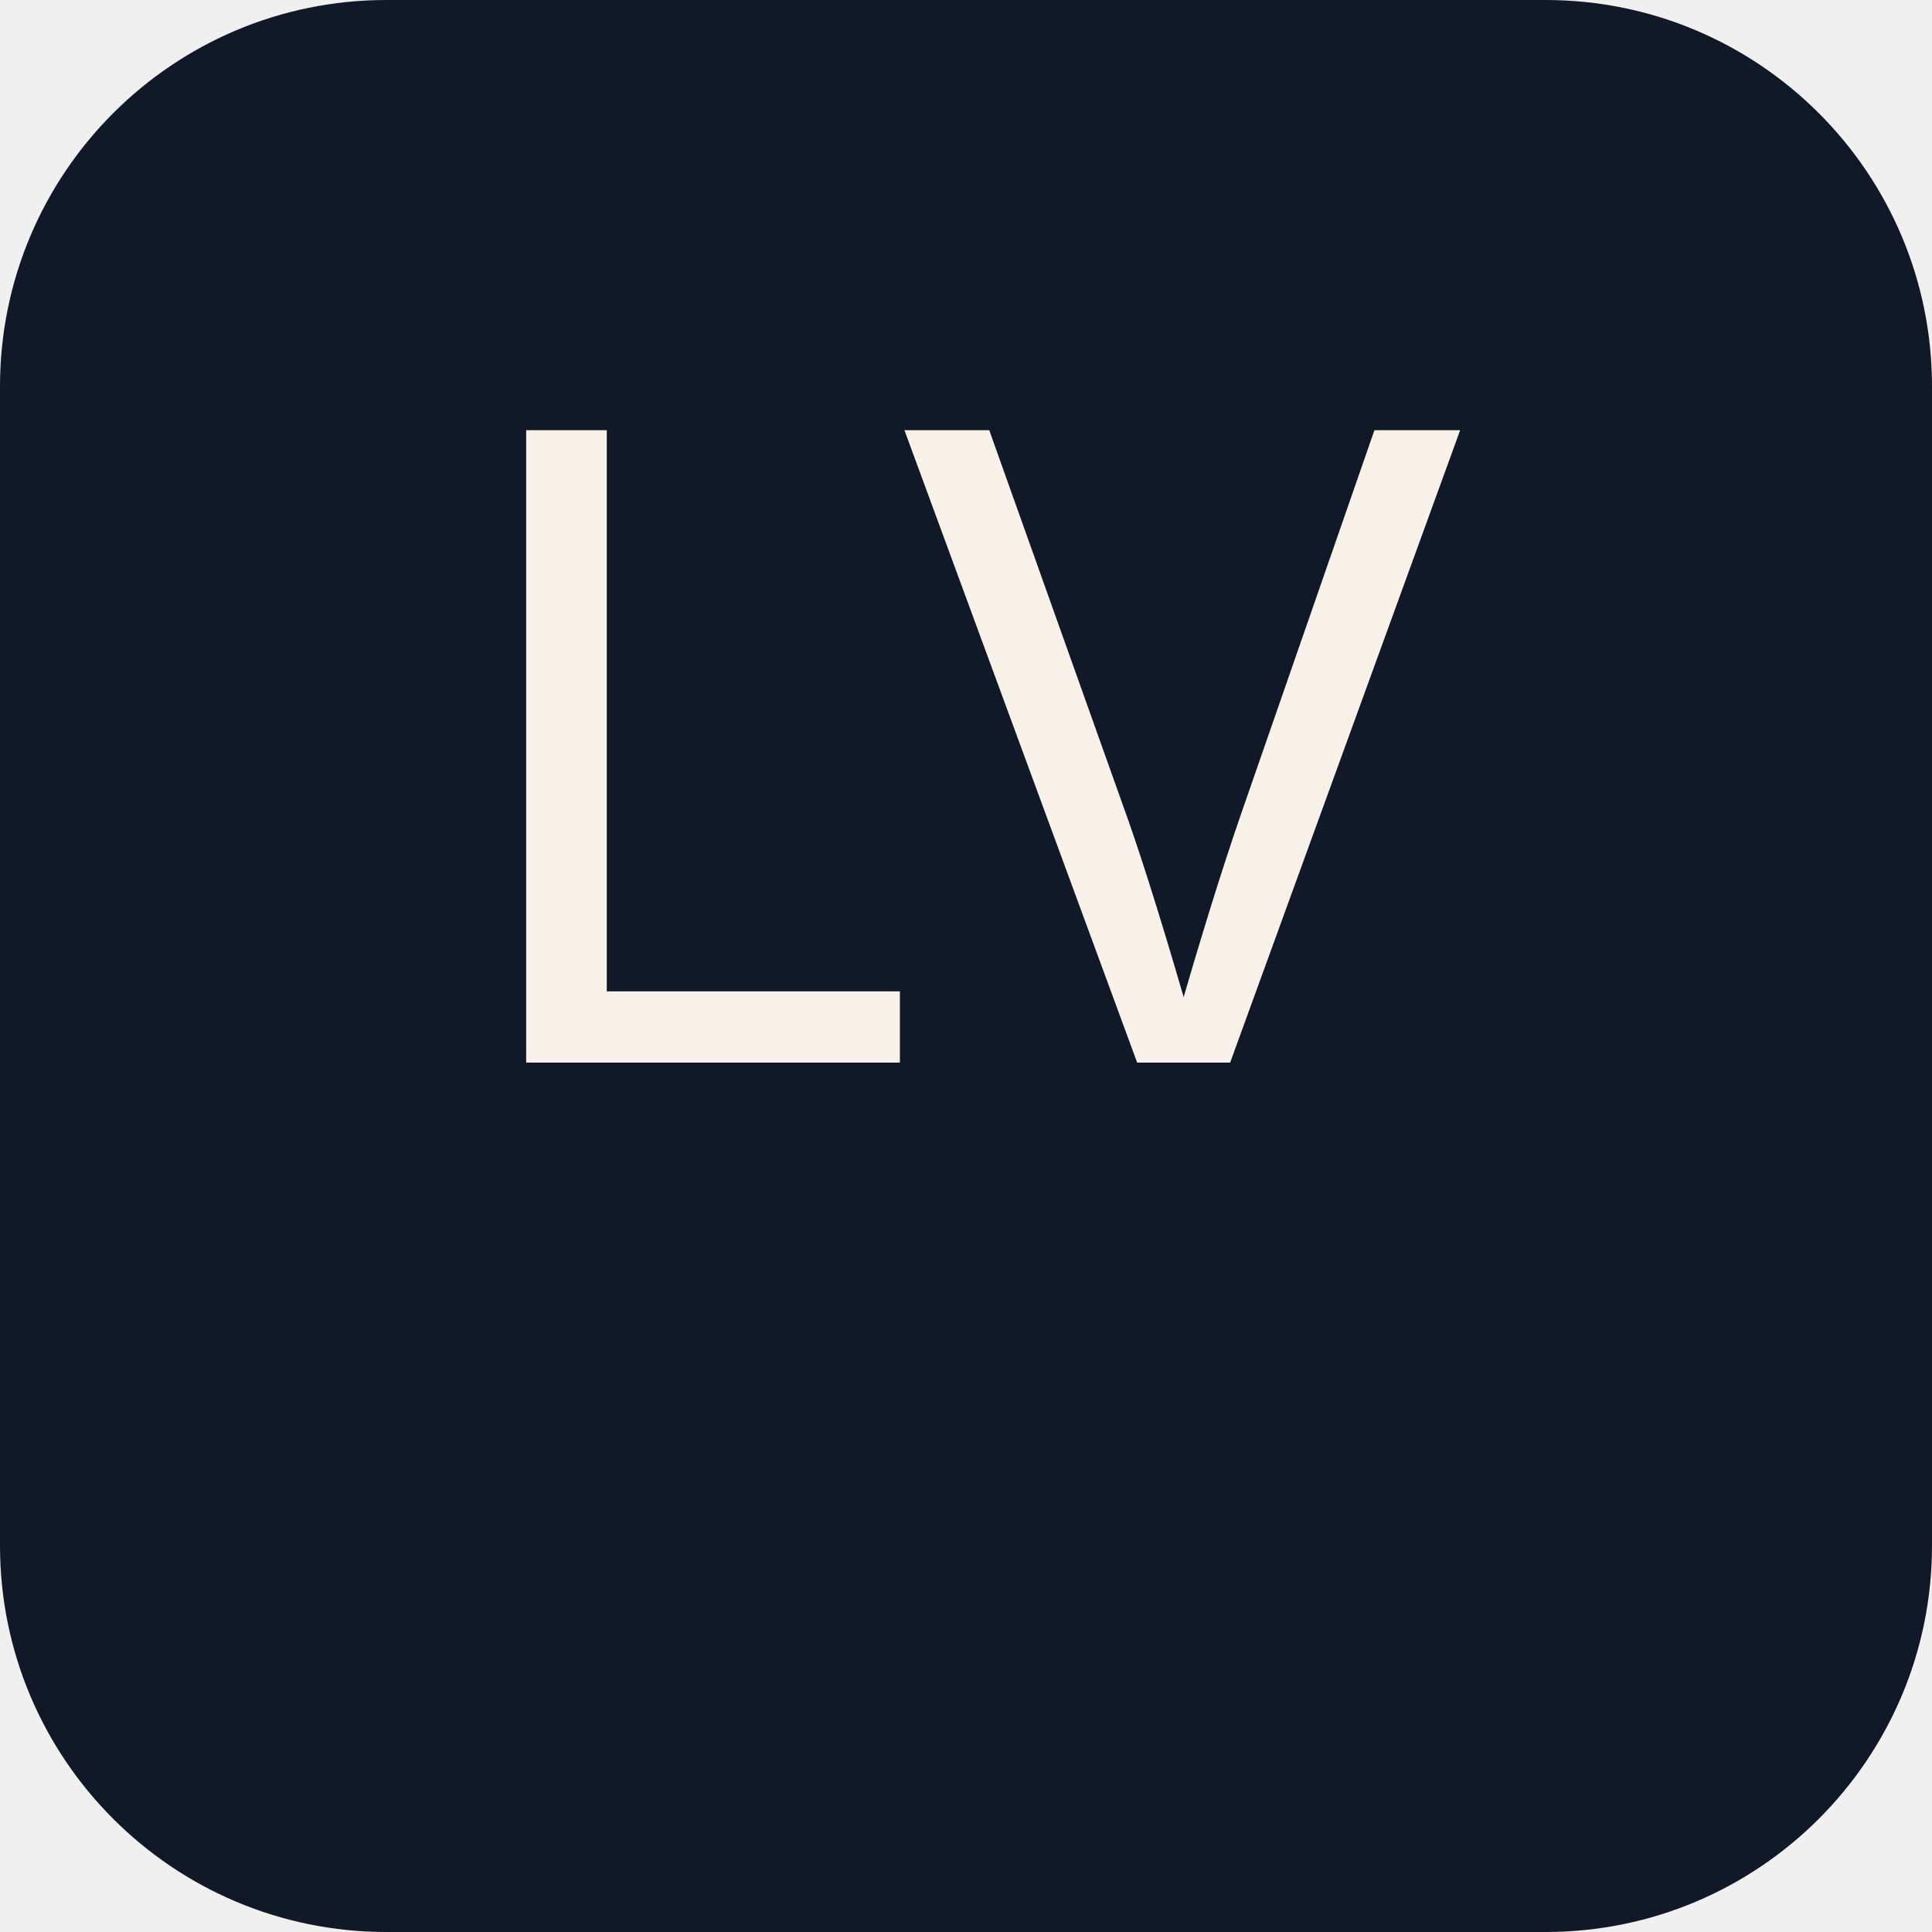
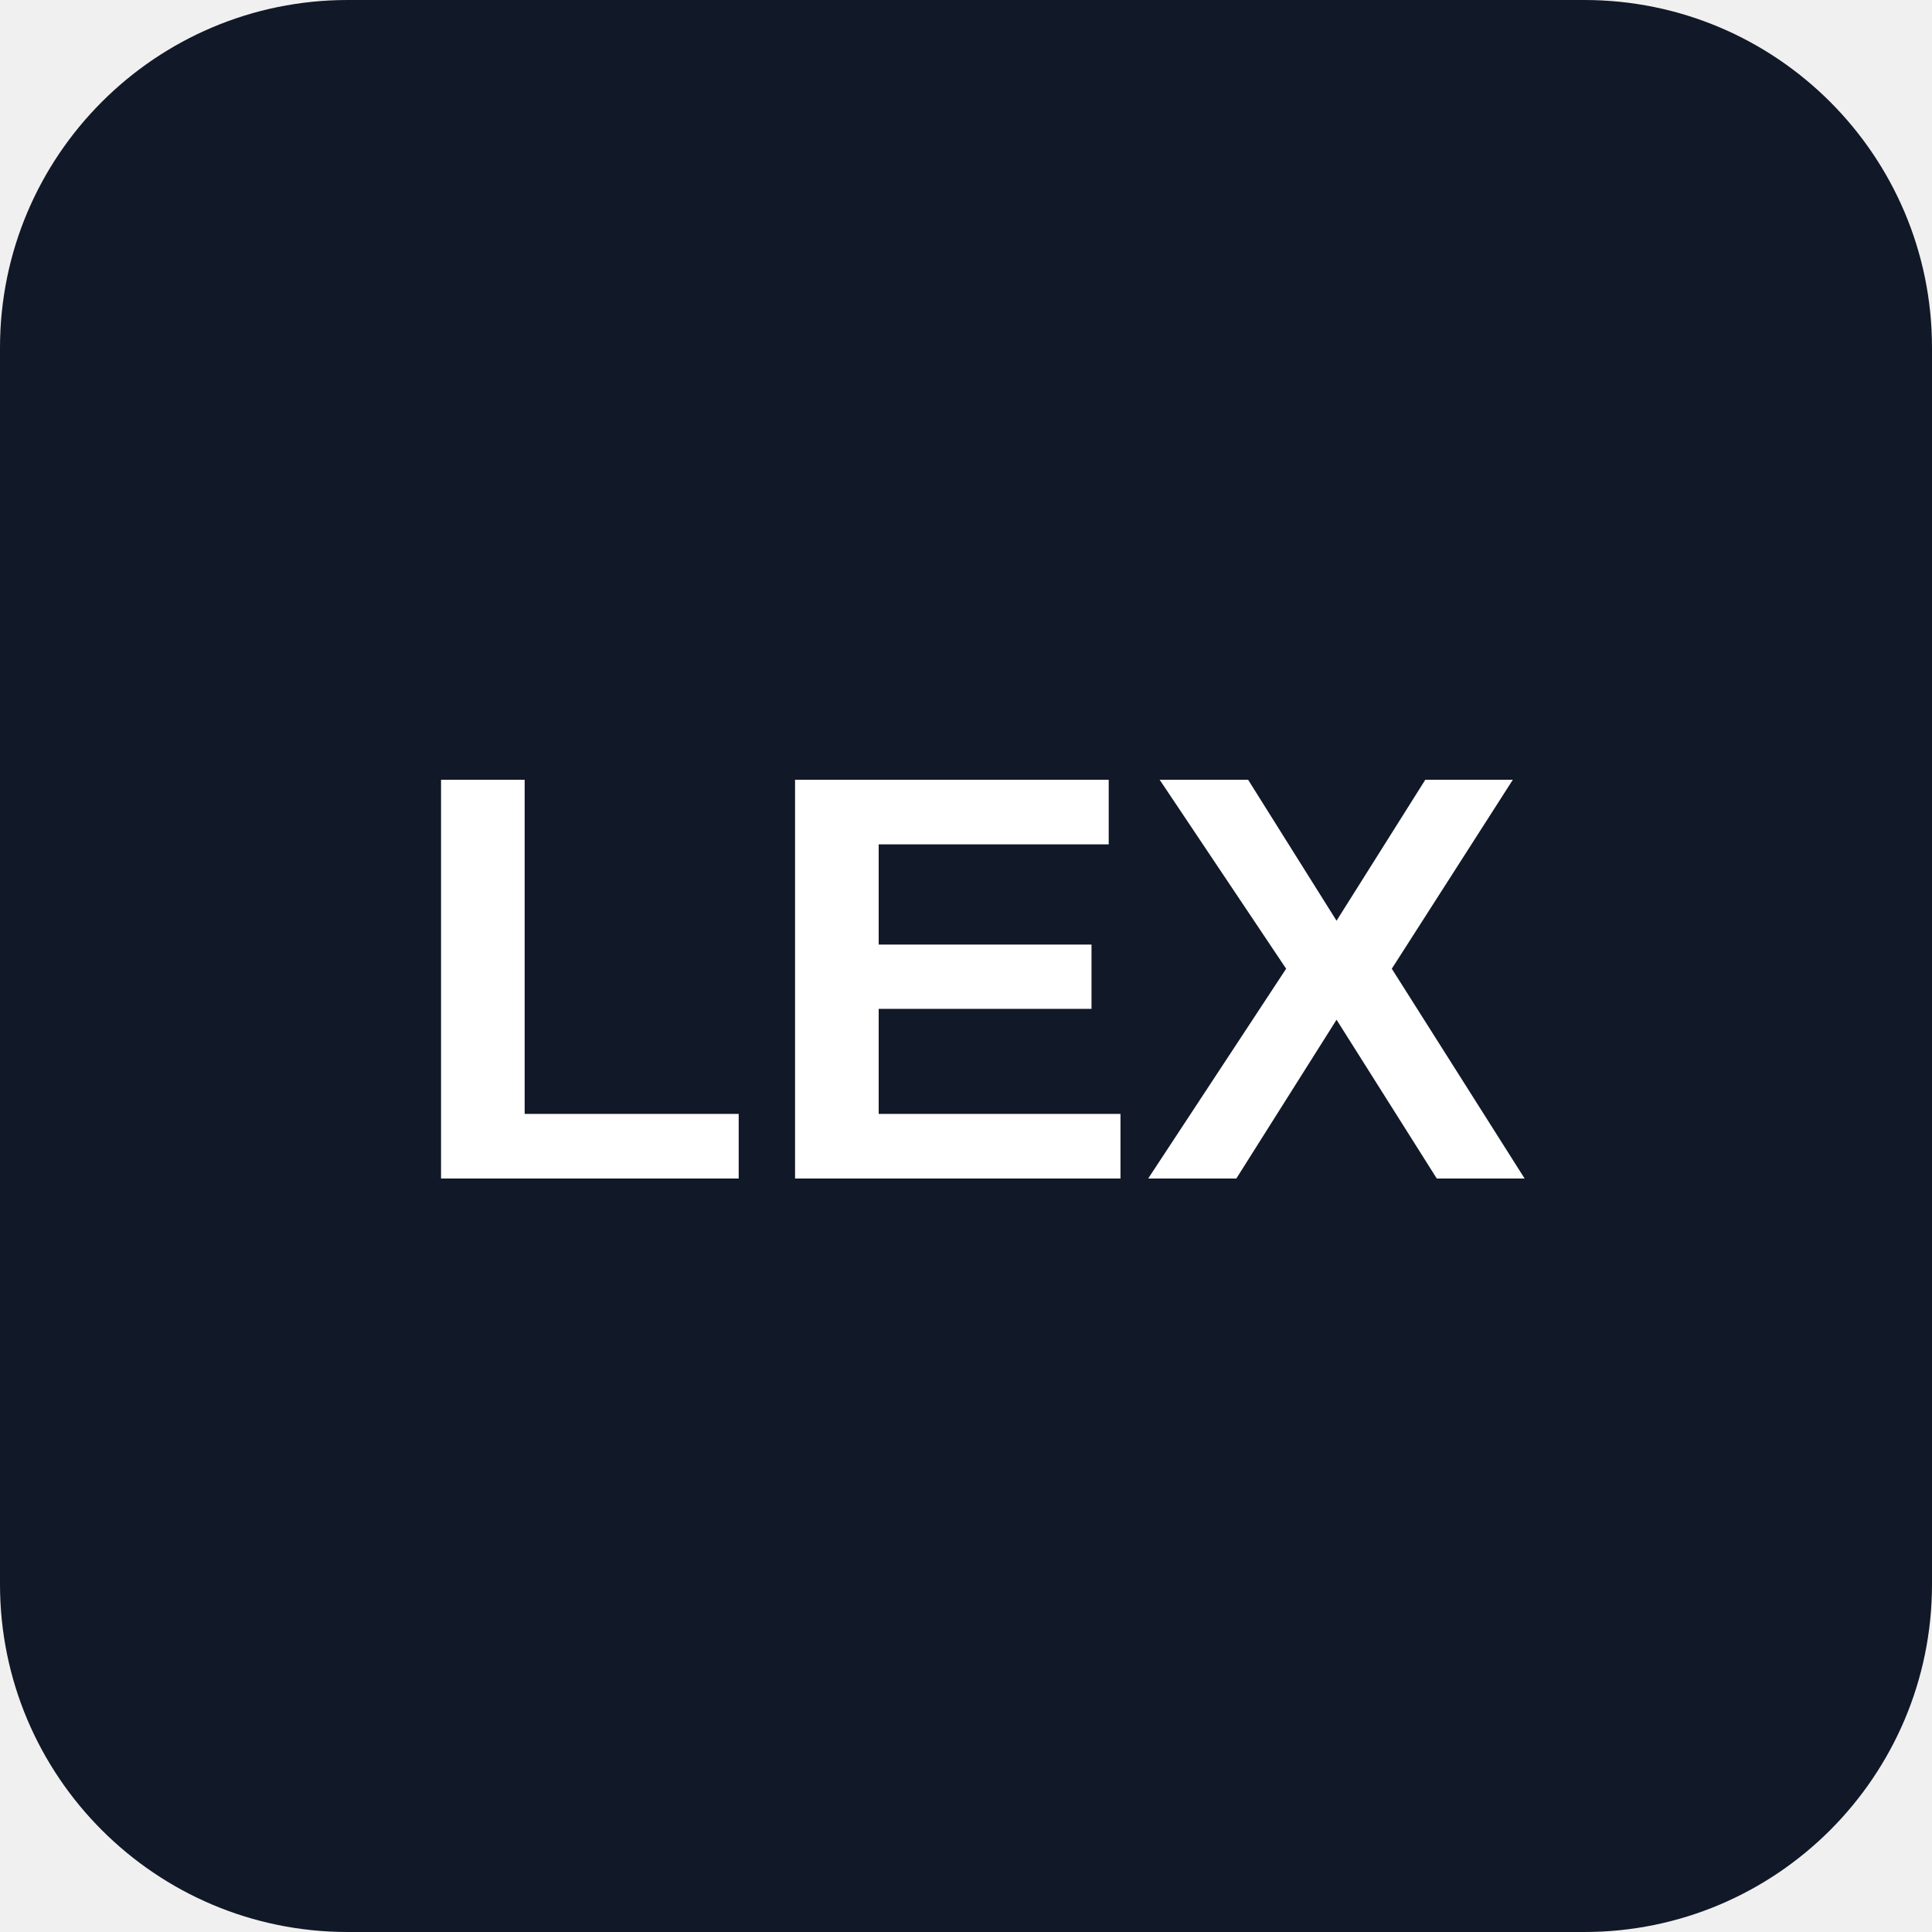
<svg xmlns="http://www.w3.org/2000/svg" viewBox="0 0 100 100">
-   <rect width="100" height="100" rx="20" fill="#111827" />
-   <text x="50" y="55" font-size="45" text-anchor="middle" fill="#f7f1ea" font-family="Inter, sans-serif">LV</text>
+   <rect width="100" height="100" rx="18" fill="#111827" />
+   <text x="50" y="61" font-size="30" text-anchor="middle" fill="#ffffff" font-family="Arial, sans-serif" font-weight="700">LEX</text>
</svg>
